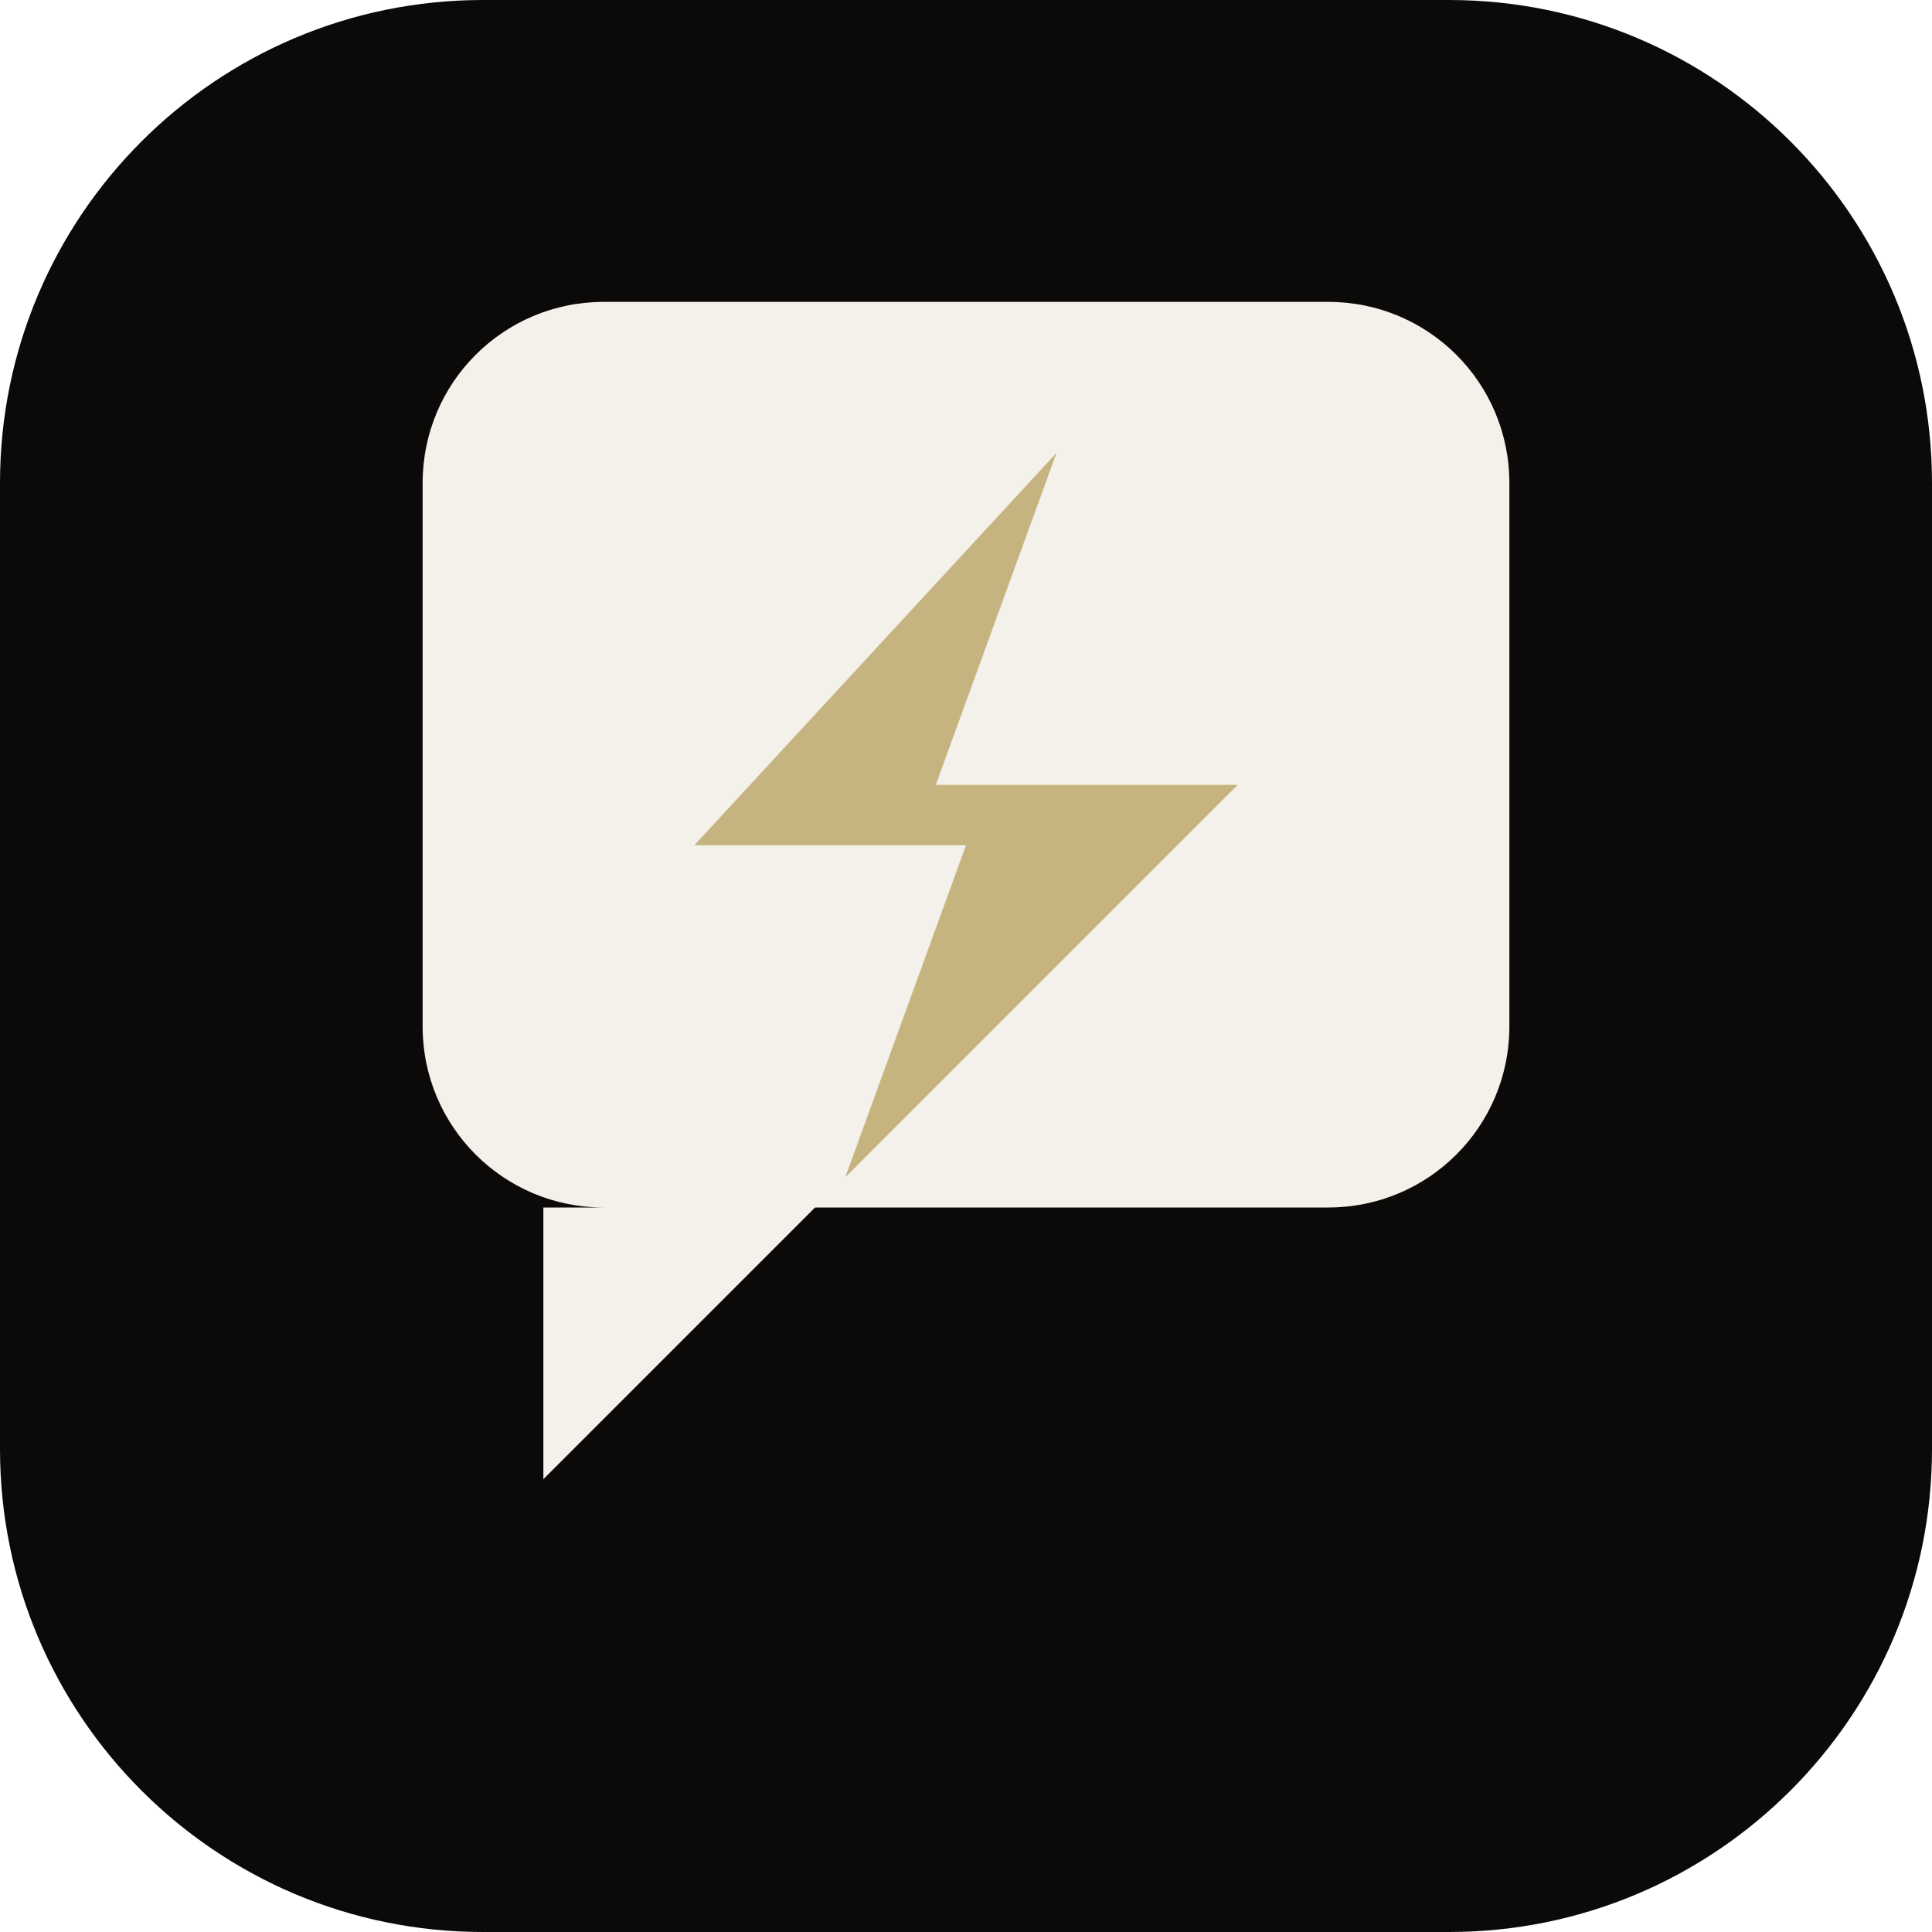
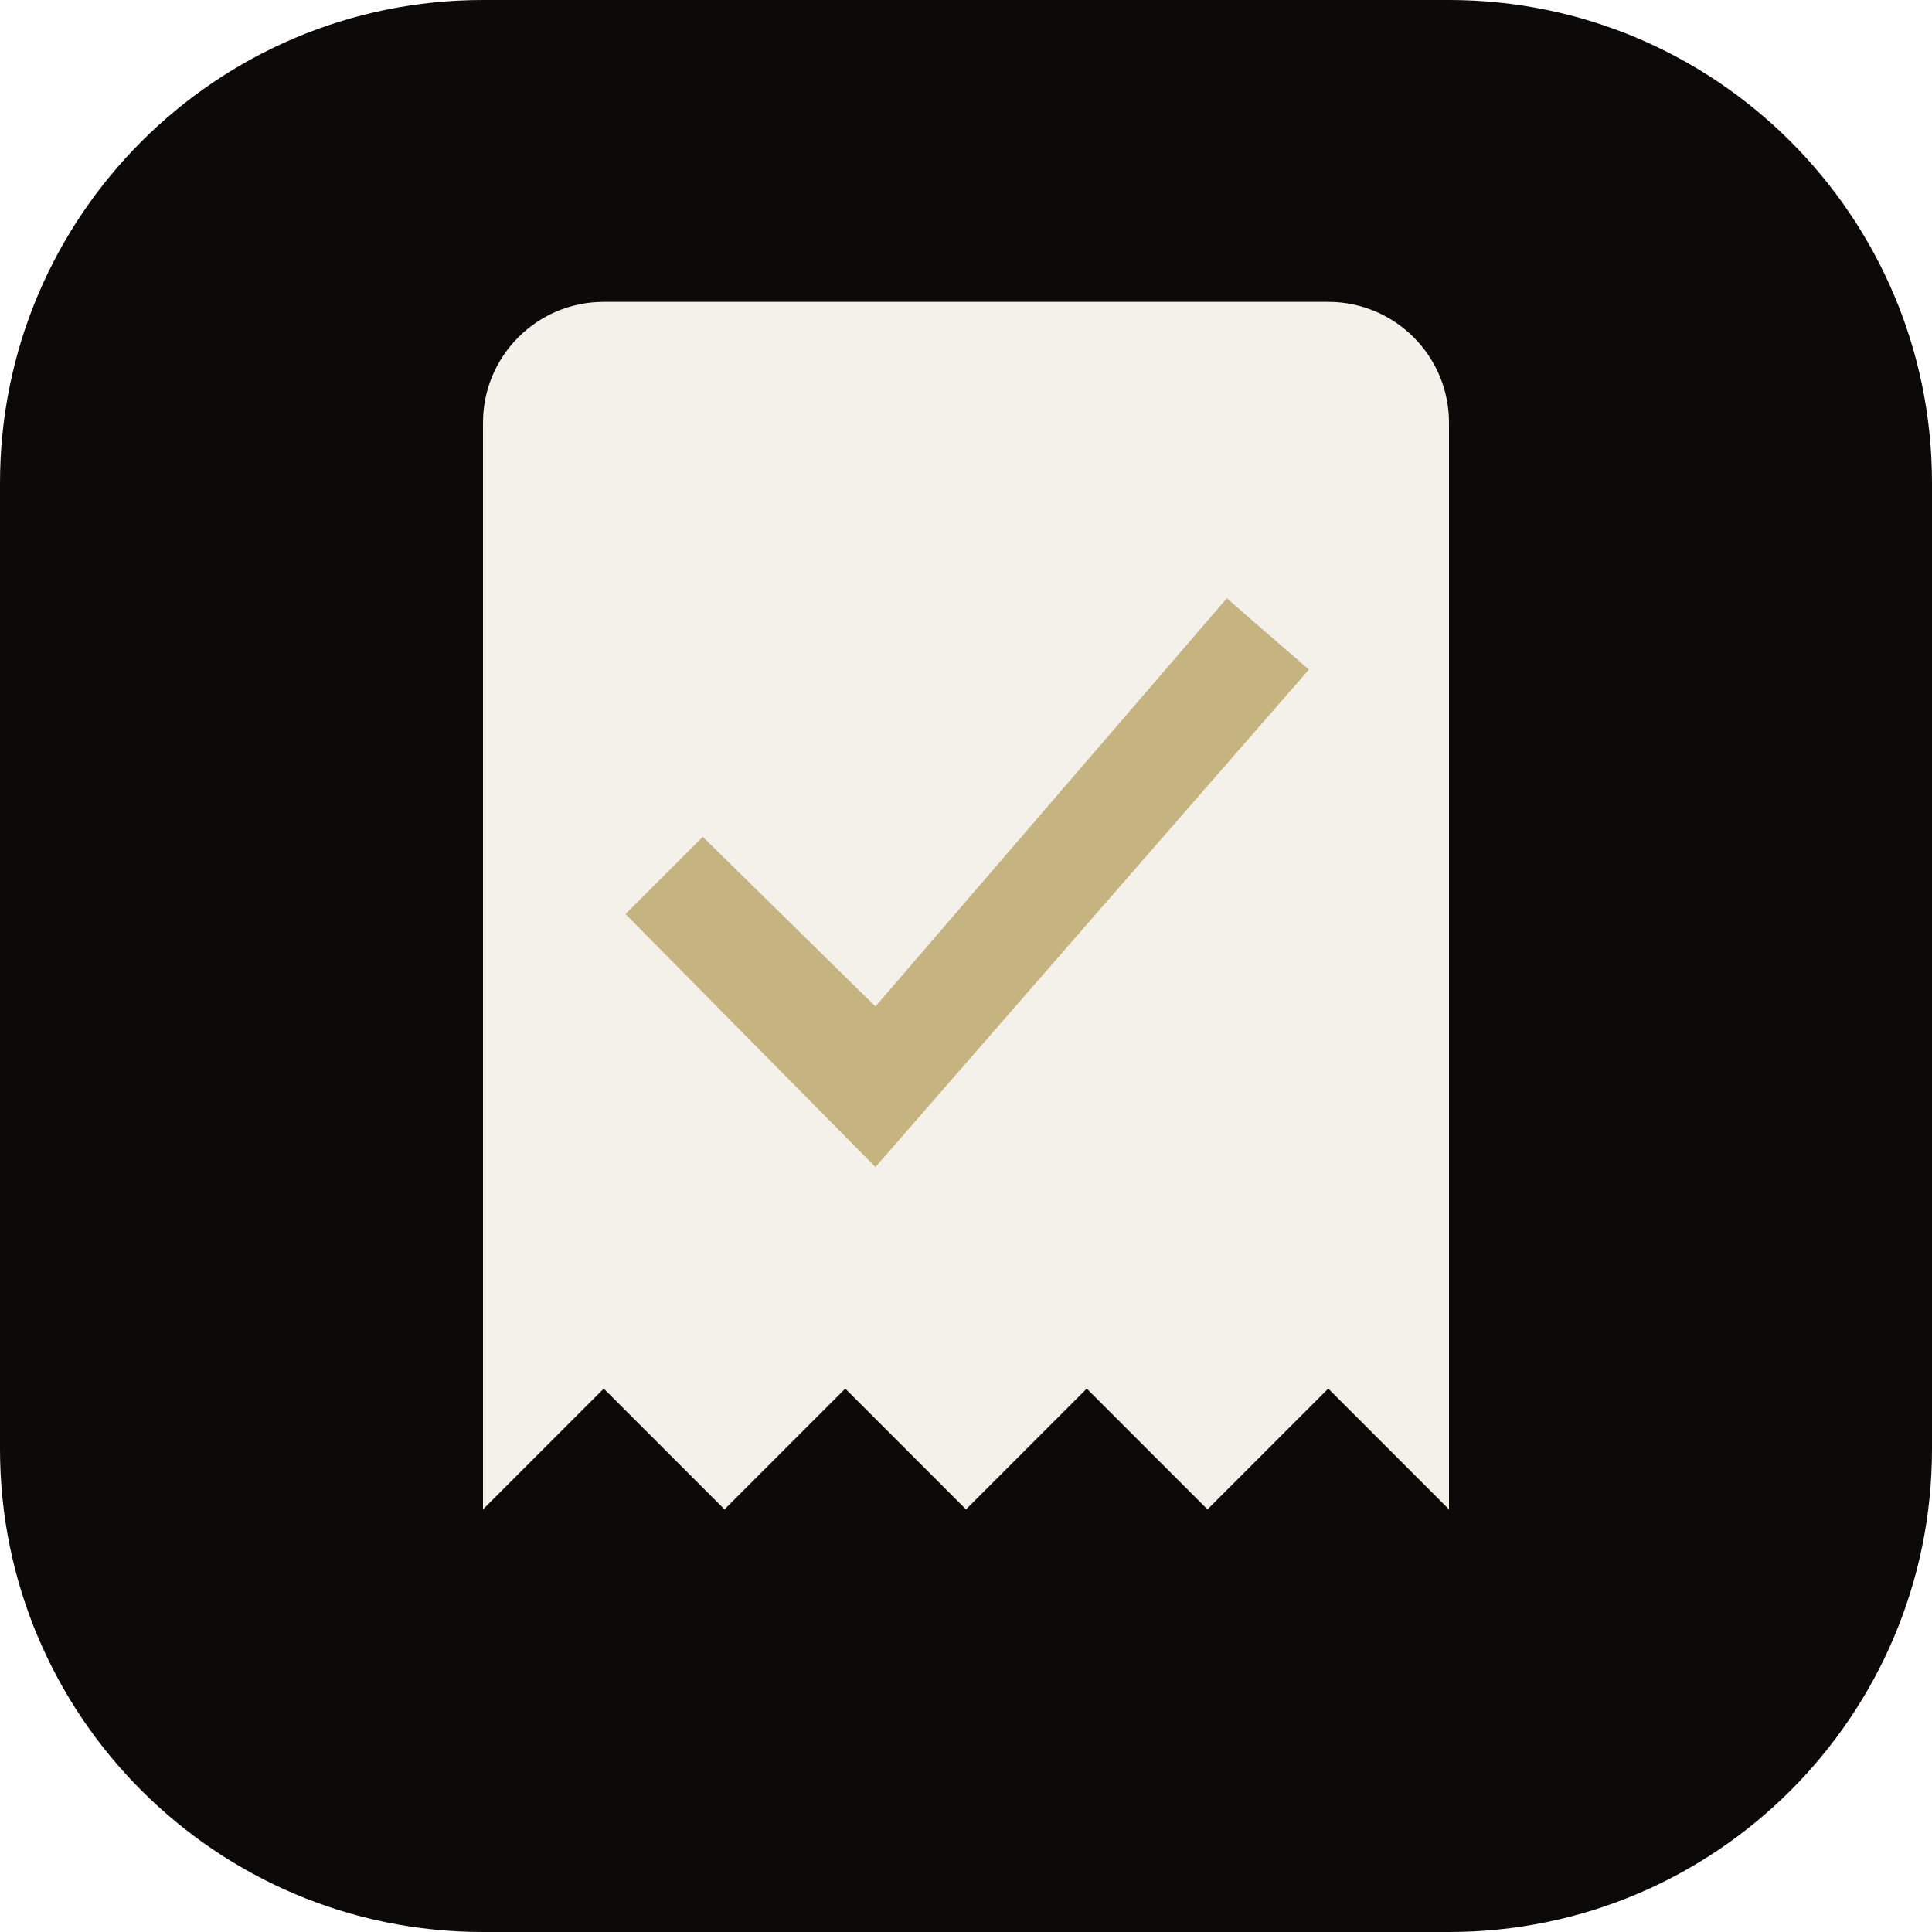
<svg xmlns="http://www.w3.org/2000/svg" viewBox="0 0 32 32" width="32" height="32" fill="none">
  <rect width="32" height="32" rx="8" fill="#0B0A09" />
-   <path d="M7 8C7 6.34 8.34 5 10 5H22C23.66 5 25 6.34 25 8V17C25 18.66 23.66 20 22 20H13.5L9 24.5V20H10C8.34 20 7 18.66 7 17V8Z" fill="#F4F1EA" />
-   <path d="M17.5 7.5L11.5 14H16L14 19.5L20.5 13H15.5L17.5 7.5Z" fill="#C6B480" />
+   <path d="M10 5H22A2 2 0 0 1 24 7V25L22 23L20 25L18 23L16 25L14 23L12 25L10 23L8 25V7A2 2 0 0 1 10 5Z" fill="#F4F1EA" />
+   <path d="M10.36 15.14L14.5 19.33L21.68 11.09L20.32 9.91L14.5 16.67L11.64 13.86Z" fill="#C6B480" />
</svg>
